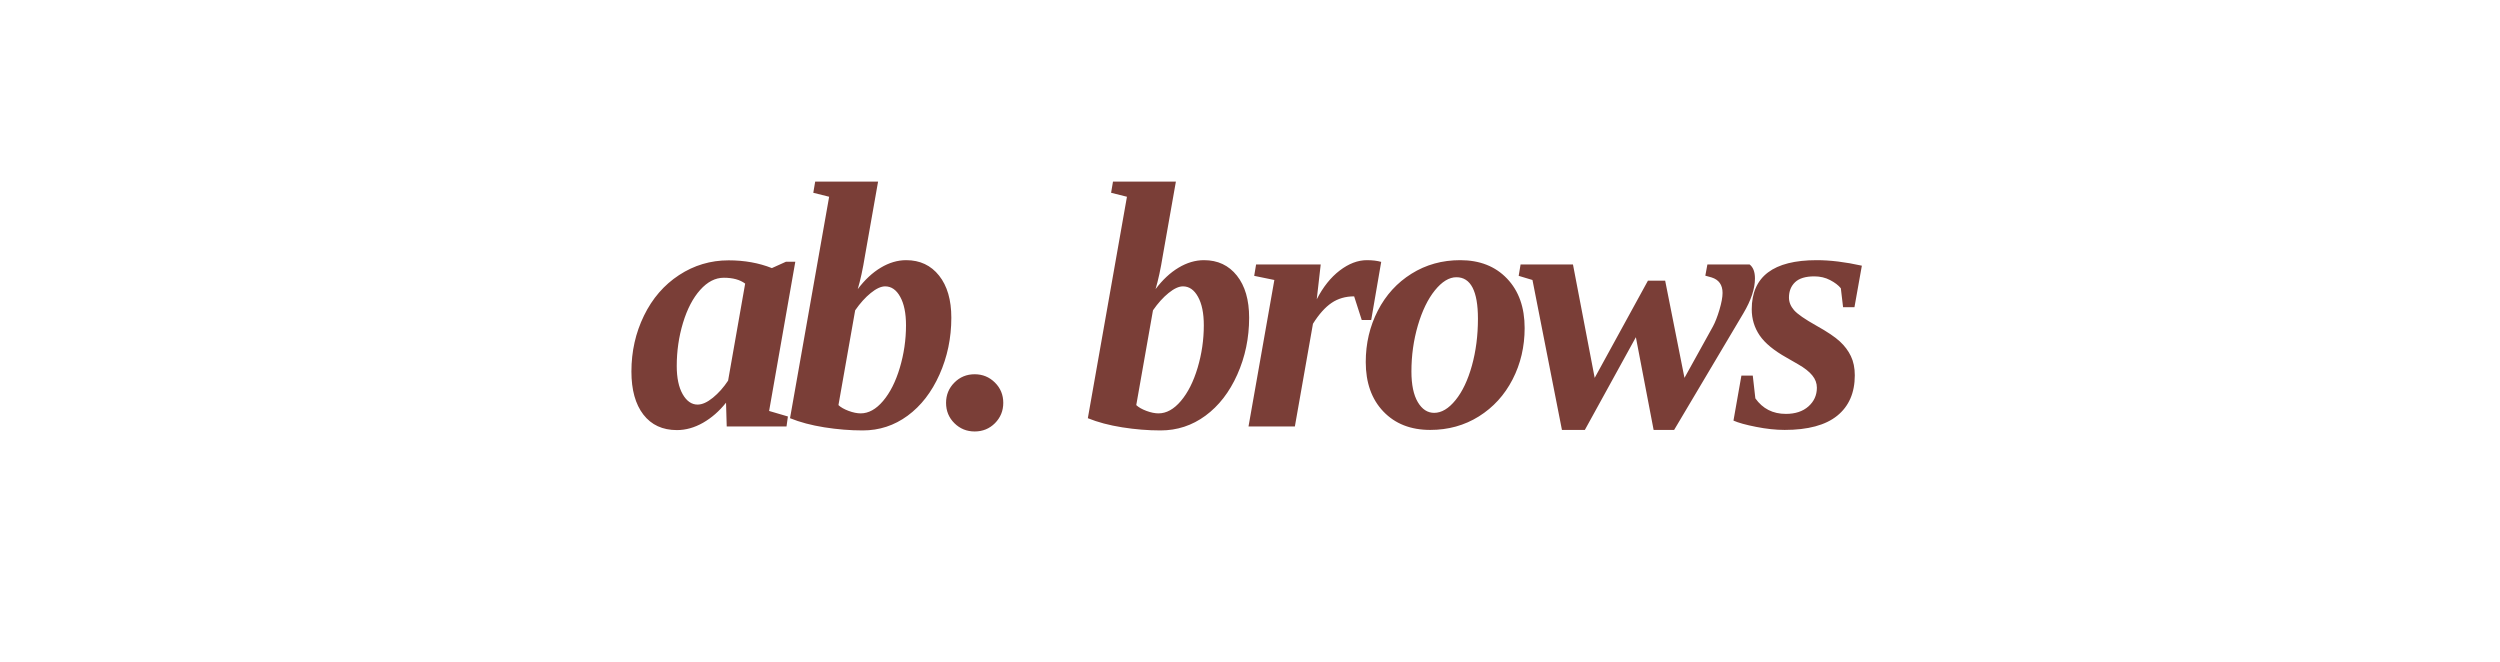
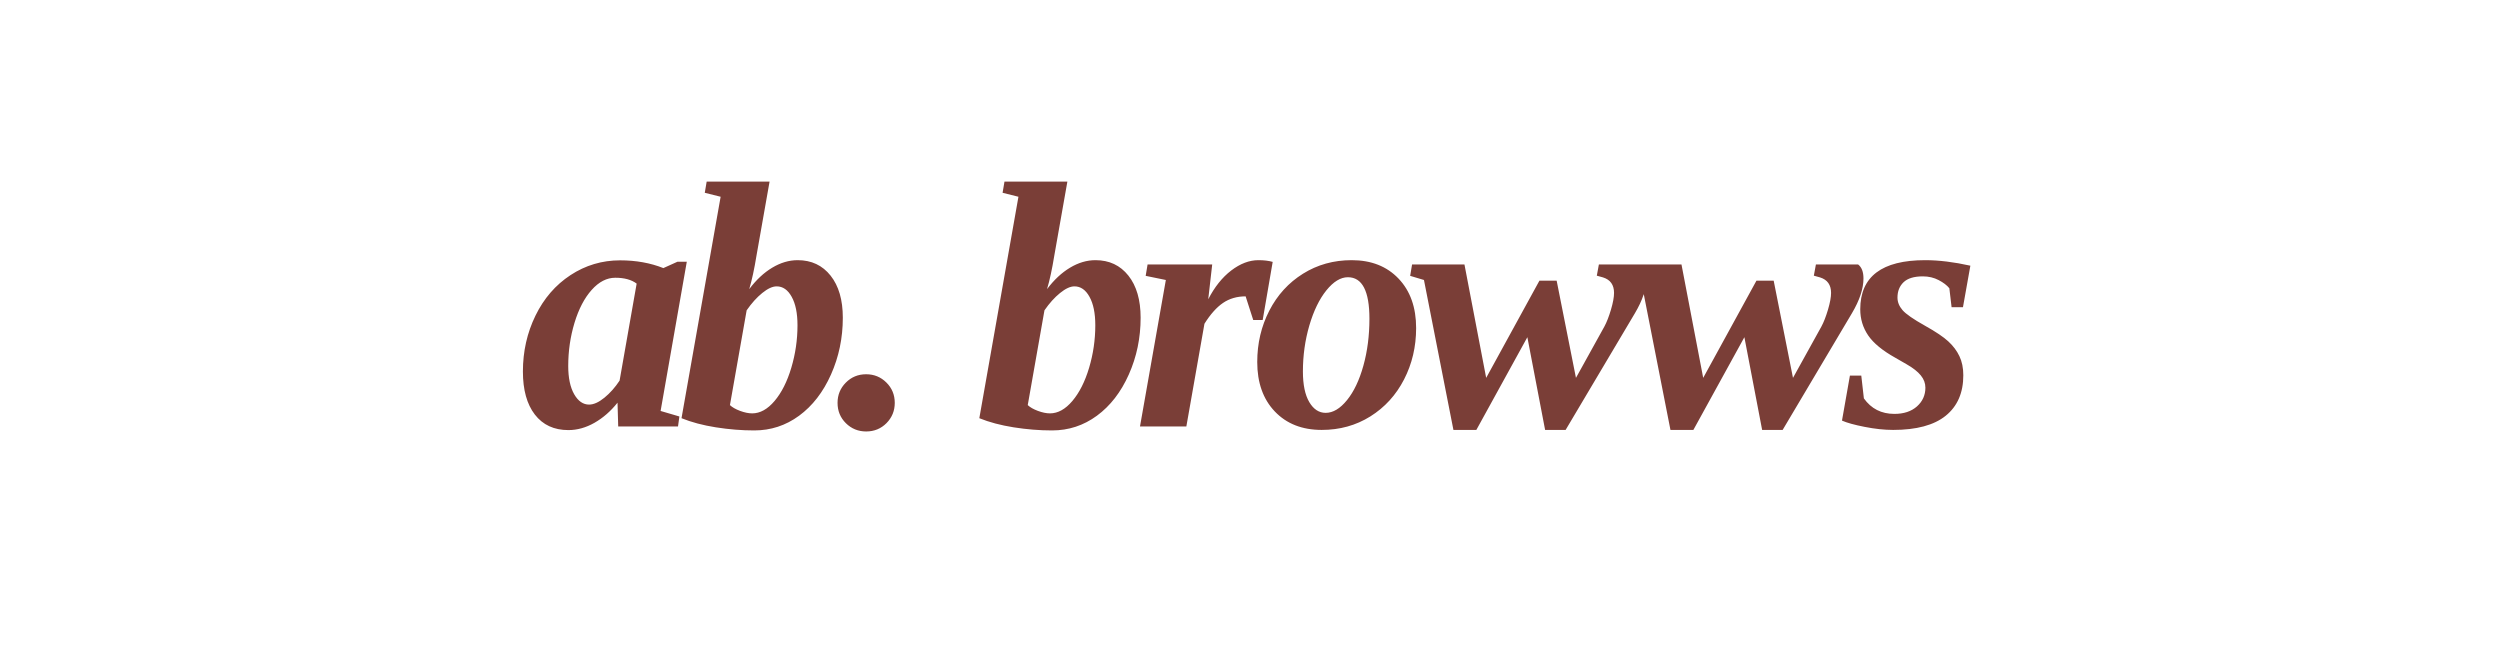
<svg xmlns="http://www.w3.org/2000/svg" viewBox="0 0 680 180" role="img" aria-labelledby="title">
-   <text x="340" y="116" text-anchor="middle" fill="#7A3E37" font-family="Georgia, 'Times New Roman', serif" font-size="96" font-style="italic" font-weight="700" letter-spacing="-5">ab. brows</text>
+   <text x="340" y="116" text-anchor="middle" fill="#7A3E37" font-family="Georgia, 'Times New Roman', serif" font-size="96" font-style="italic" font-weight="700" letter-spacing="-5">ab. browws</text>
</svg>
